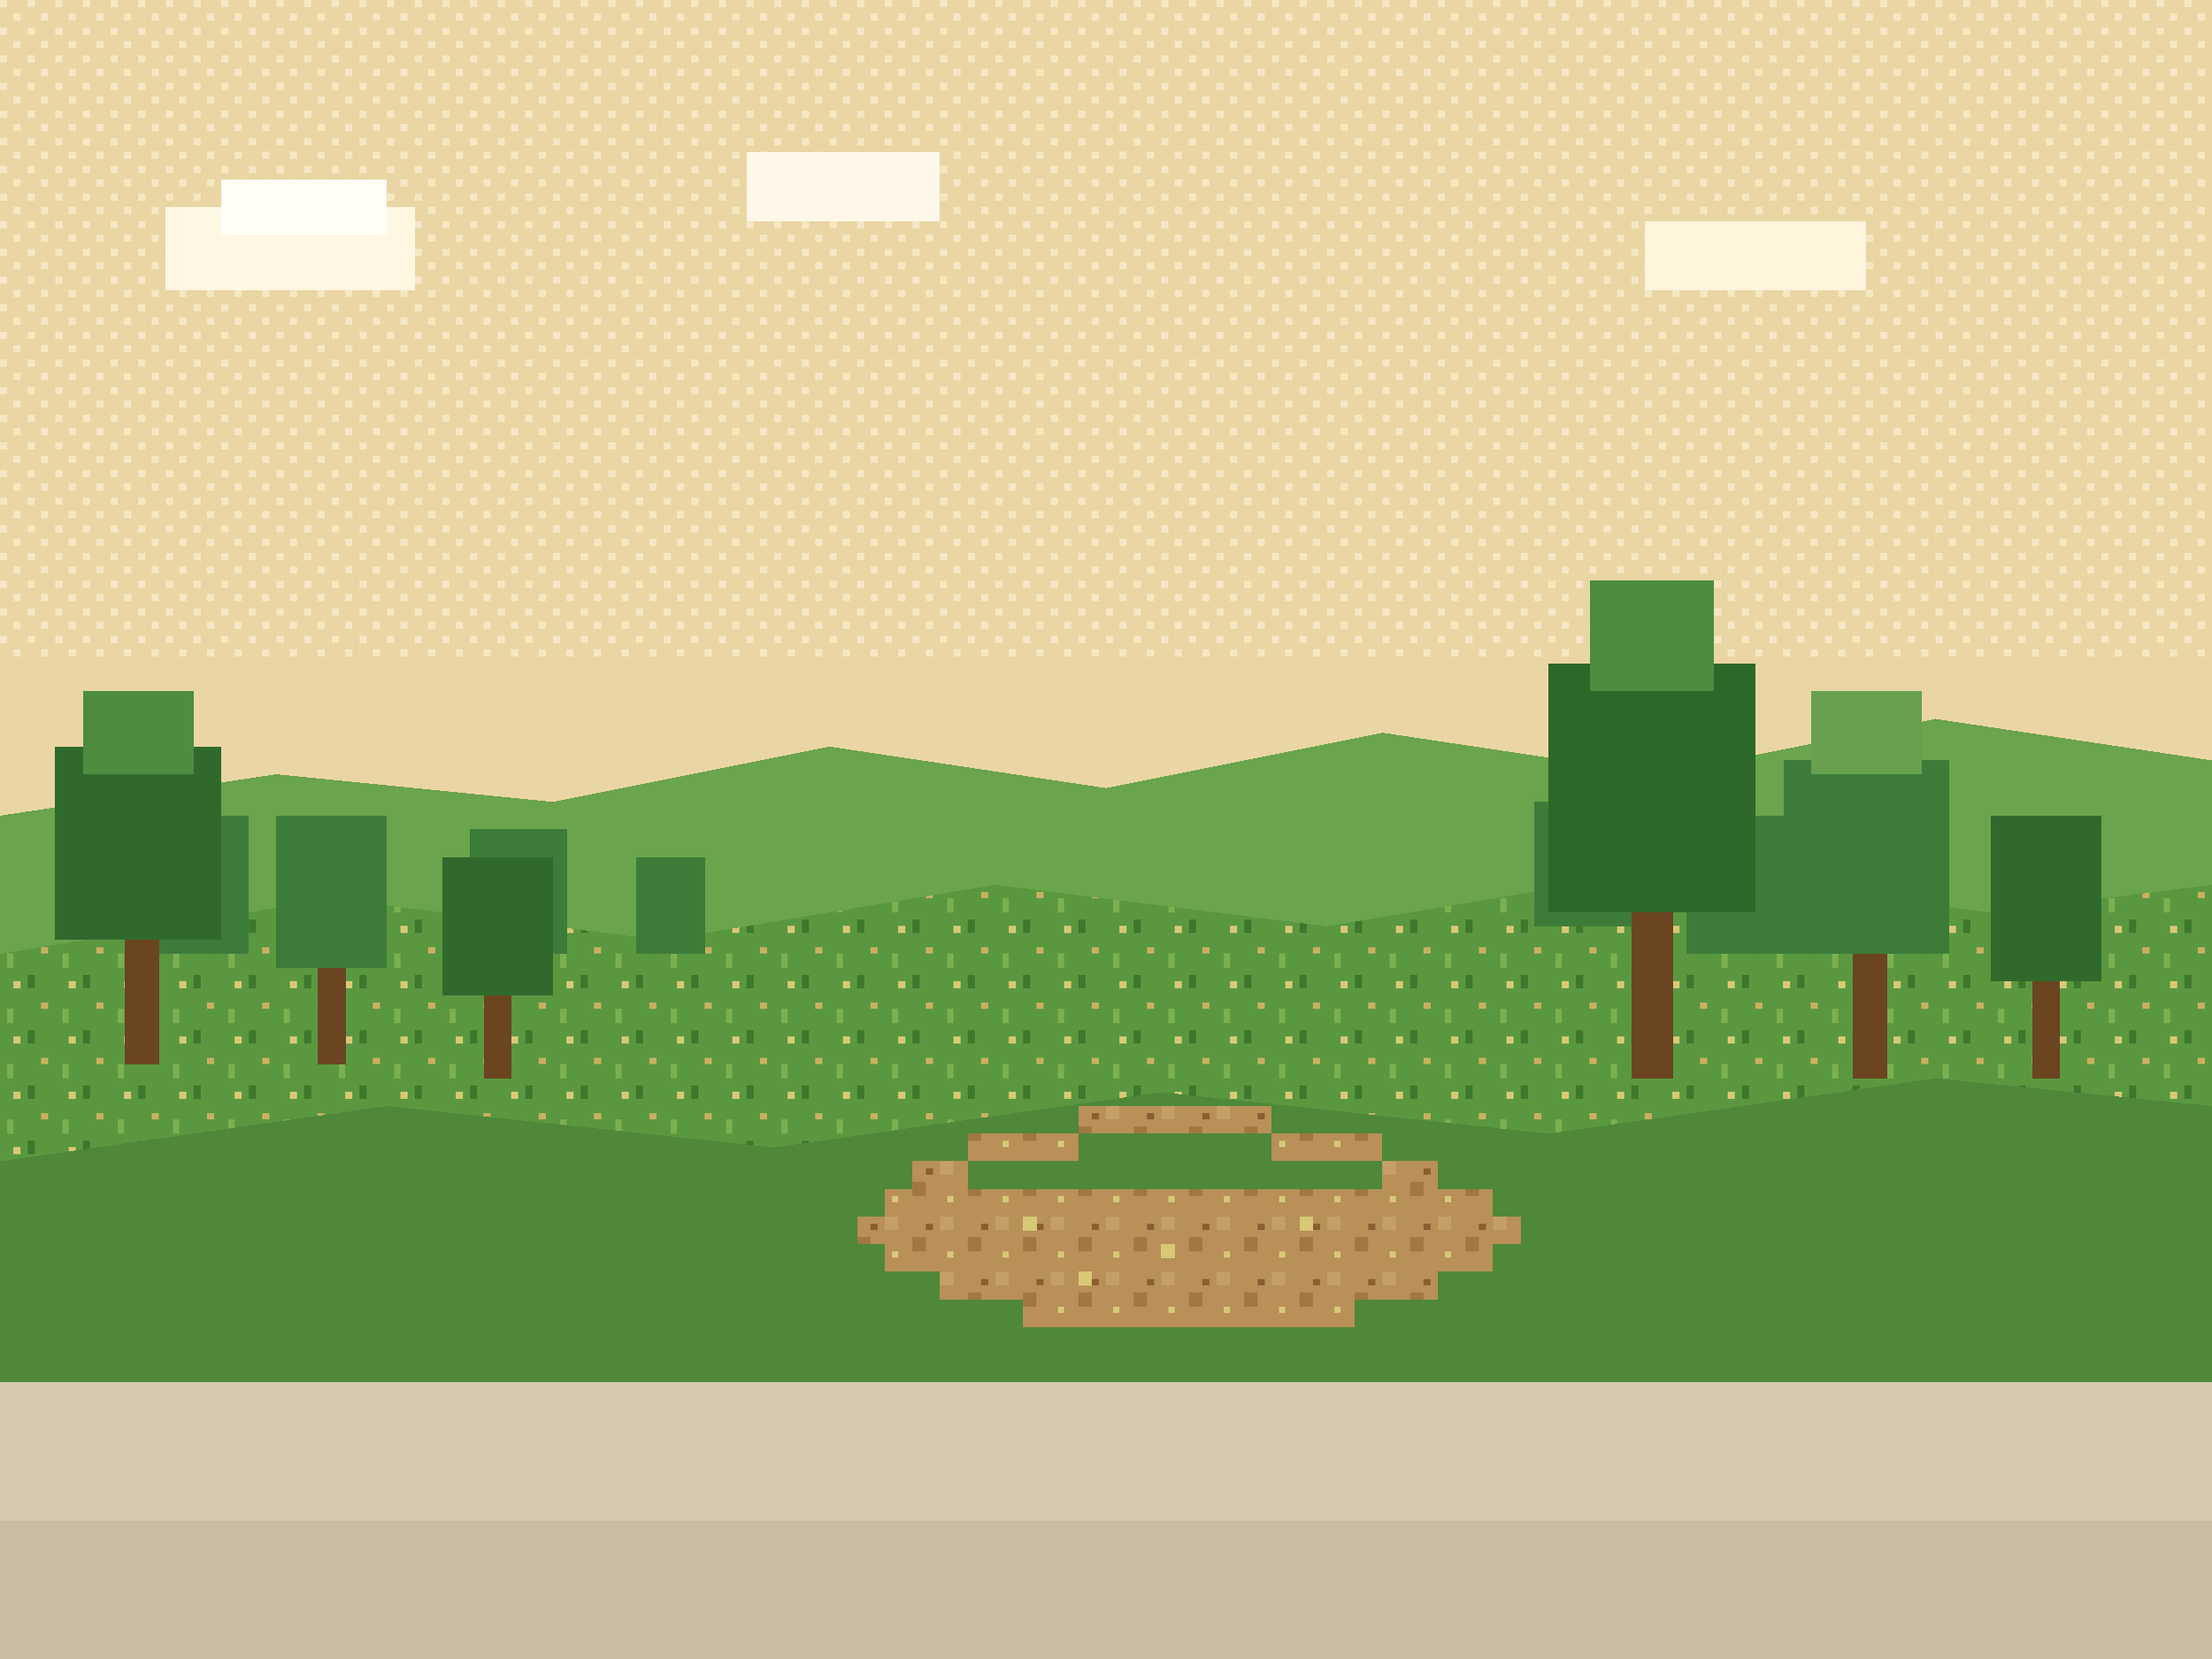
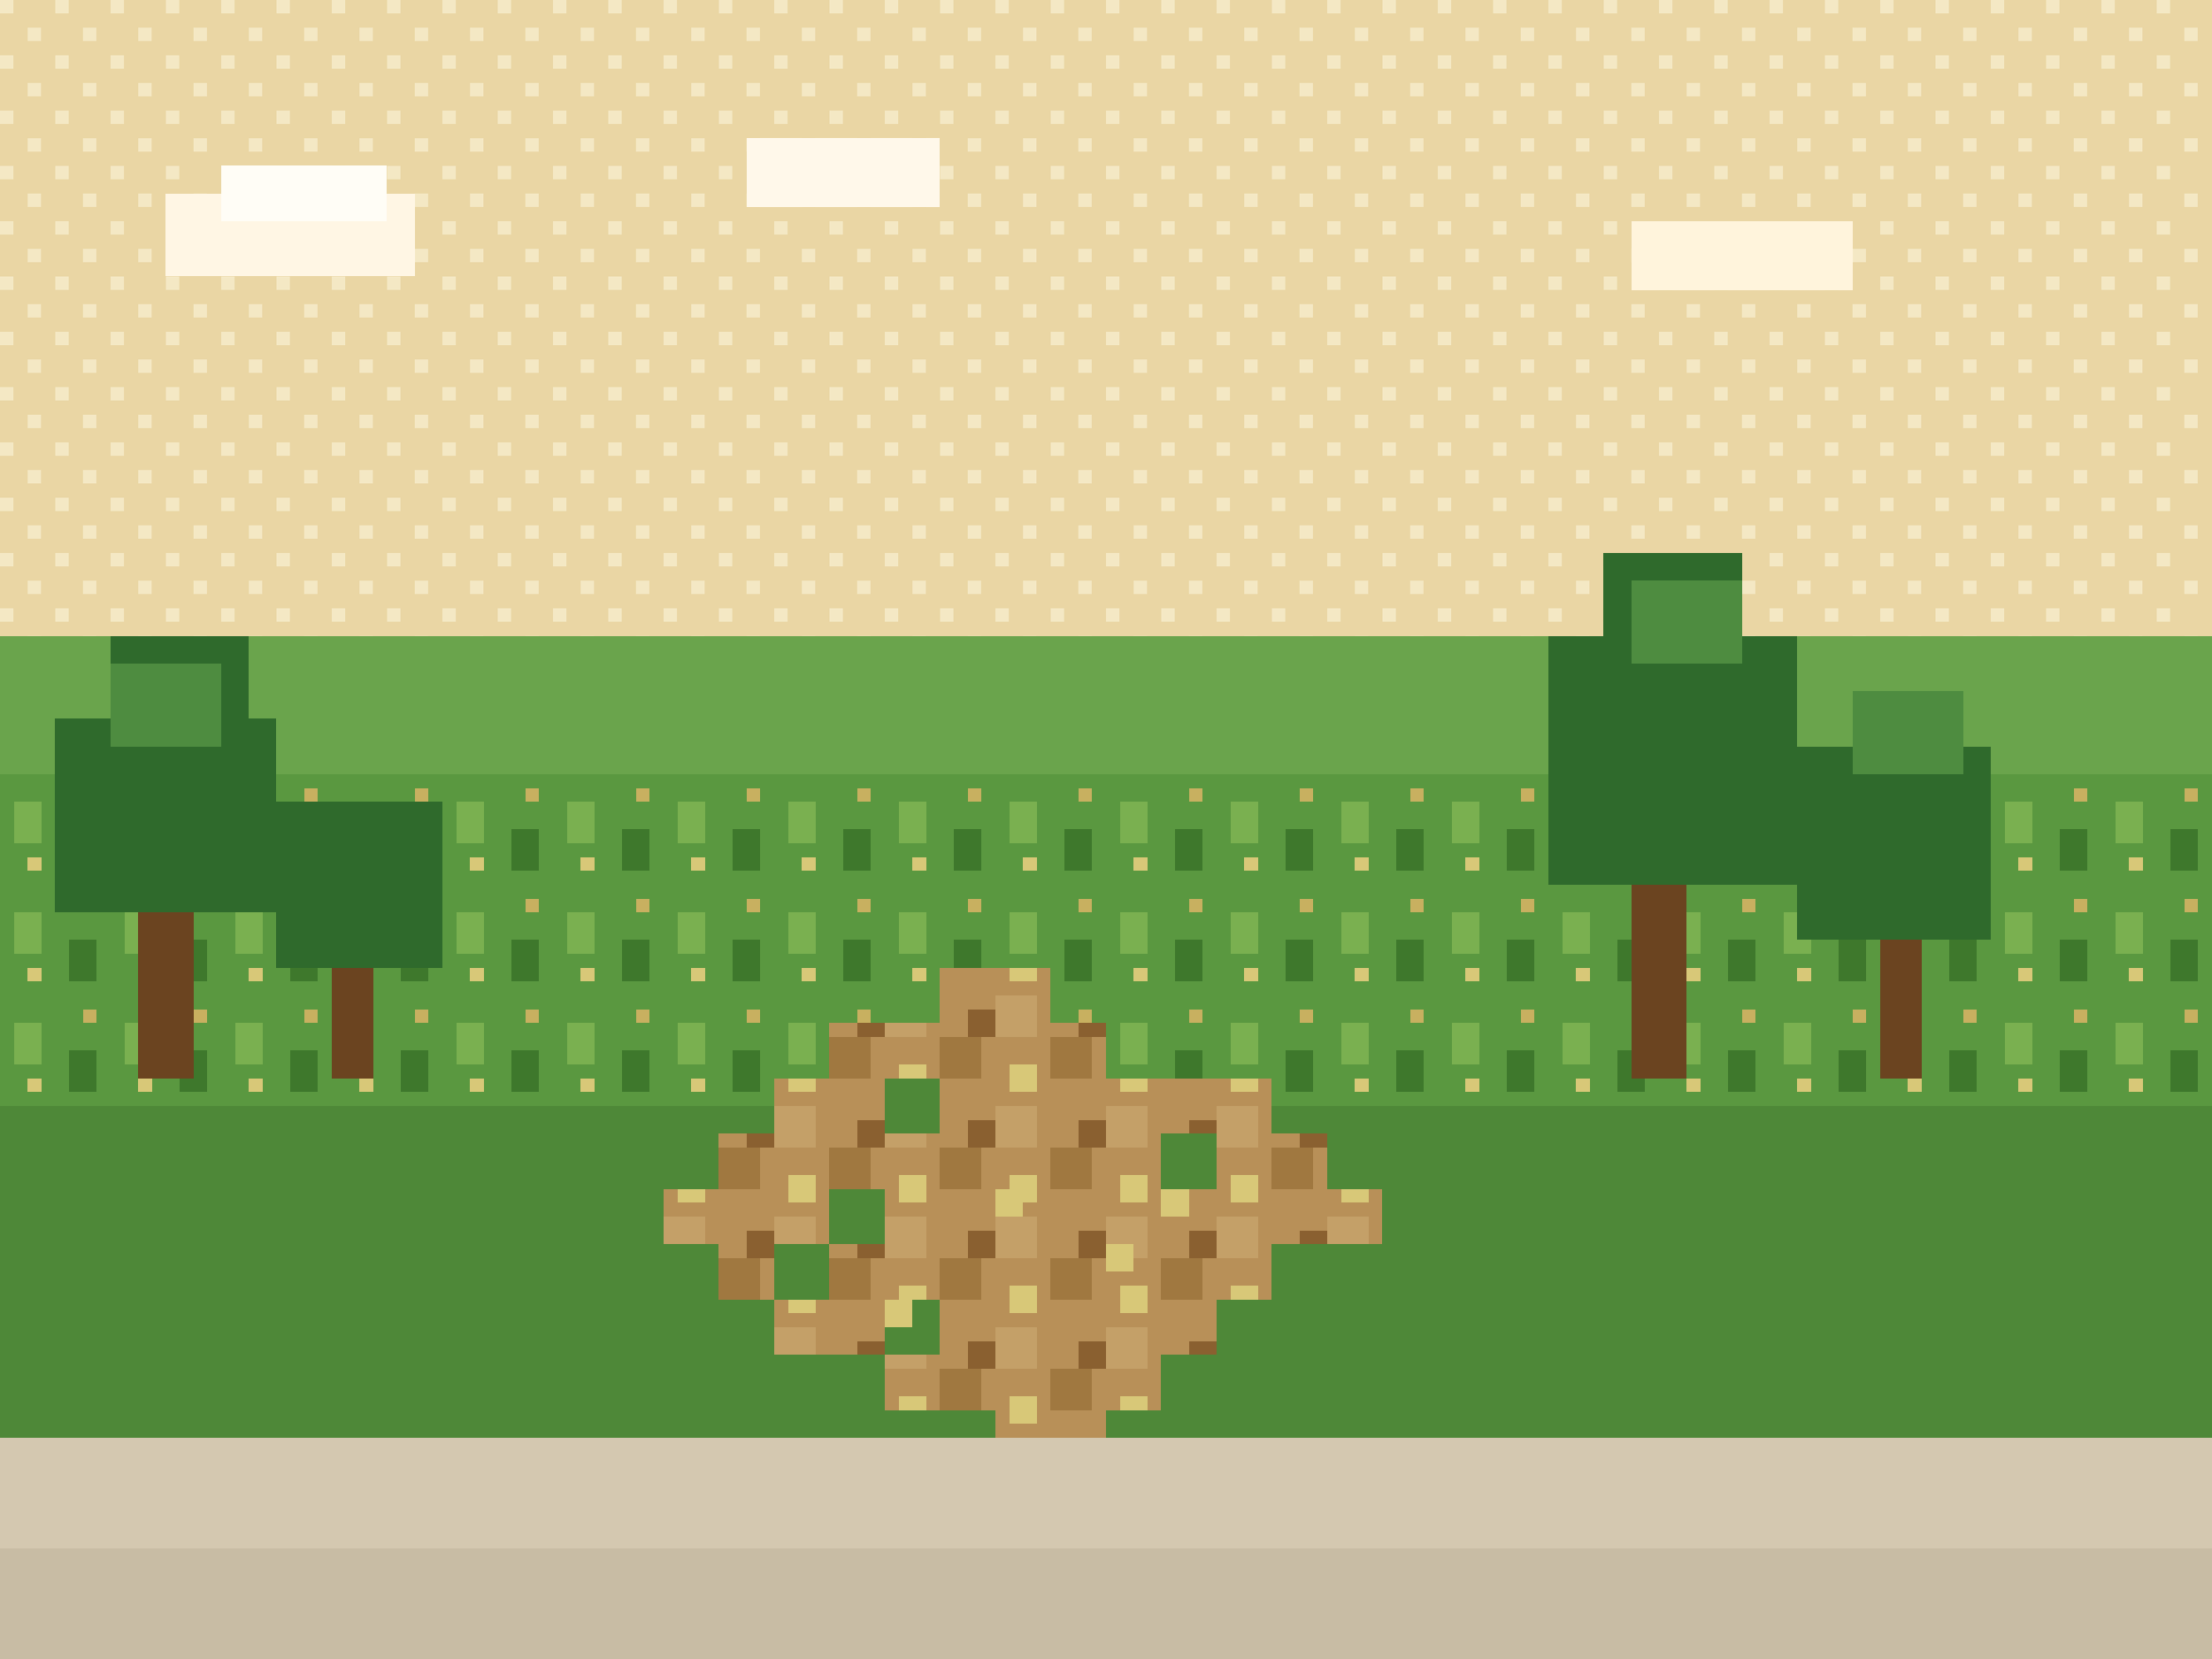
- <svg xmlns="http://www.w3.org/2000/svg" viewBox="0 0 320 240" preserveAspectRatio="xMidYMid slice" shape-rendering="crispEdges">
+ <svg xmlns="http://www.w3.org/2000/svg" viewBox="0 0 160 120" preserveAspectRatio="xMidYMid slice" shape-rendering="crispEdges">
  <defs>
-     <pattern id="skyDither" width="4" height="4" patternUnits="userSpaceOnUse">
+     <pattern id="sky" width="4" height="4" patternUnits="userSpaceOnUse">
      <rect width="4" height="4" fill="#ead6a4" />
      <rect width="1" height="1" fill="#f4e8c4" />
      <rect x="2" y="2" width="1" height="1" fill="#f4e8c4" />
    </pattern>
    <pattern id="grass" width="8" height="8" patternUnits="userSpaceOnUse">
      <rect width="8" height="8" fill="#5a9840" />
-       <rect x="1" y="2" width="1" height="2" fill="#7ab050" />
-       <rect x="4" y="5" width="1" height="2" fill="#3e782c" />
+       <rect x="1" y="2" width="2" height="3" fill="#7ab050" />
+       <rect x="5" y="4" width="2" height="3" fill="#3e782c" />
      <rect x="6" y="1" width="1" height="1" fill="#c8b060" />
      <rect x="2" y="6" width="1" height="1" fill="#d8c878" />
    </pattern>
    <pattern id="dirt" width="8" height="8" patternUnits="userSpaceOnUse">
      <rect width="8" height="8" fill="#b89058" />
-       <rect width="2" height="2" fill="#c4a068" />
-       <rect x="4" y="3" width="2" height="2" fill="#a07840" />
-       <rect x="1" y="5" width="1" height="1" fill="#d8c878" />
-       <rect x="6" y="1" width="1" height="1" fill="#8a6030" />
+       <rect width="3" height="3" fill="#c4a068" />
+       <rect x="4" y="3" width="3" height="3" fill="#a07840" />
+       <rect x="1" y="5" width="2" height="2" fill="#d8c878" />
+       <rect x="6" y="1" width="2" height="2" fill="#8a6030" />
    </pattern>
  </defs>
-   <rect width="320" height="240" fill="#ead6a4" />
-   <rect width="320" height="96" fill="url(#skyDither)" />
-   <rect x="24" y="30" width="36" height="12" fill="#fff6e4" />
-   <rect x="32" y="26" width="24" height="8" fill="#fffdf6" />
-   <rect x="108" y="22" width="28" height="10" fill="#fff8ea" />
-   <rect x="238" y="32" width="32" height="10" fill="#fff4dc" />
-   <path d="M0 118 L40 112 L80 116 L120 108 L160 114 L200 106 L240 112 L280 104 L320 110 L320 240 L0 240 Z" fill="#6aa44c" />
-   <path d="M0 138 L48 130 L96 136 L144 128 L192 134 L240 126 L288 132 L320 128 L320 240 L0 240 Z" fill="url(#grass)" />
-   <path d="M0 168 L56 160 L112 166 L168 158 L224 164 L280 156 L320 160 L320 240 L0 240 Z" fill="#4e8838" />
+   <rect width="160" height="120" fill="#ead6a4" />
+   <rect width="160" height="48" fill="url(#sky)" />
+   <rect x="12" y="14" width="18" height="6" fill="#fff6e4" />
+   <rect x="16" y="12" width="12" height="4" fill="#fffdf6" />
+   <rect x="54" y="10" width="14" height="5" fill="#fff8ea" />
+   <rect x="118" y="16" width="16" height="5" fill="#fff4dc" />
+   <rect y="46" width="160" height="12" fill="#6aa44c" />
+   <rect y="56" width="160" height="28" fill="url(#grass)" />
+   <rect y="80" width="160" height="40" fill="#4e8838" />
  <g fill="url(#dirt)">
-     <rect x="132" y="168" width="8" height="4" />
-     <rect x="140" y="164" width="16" height="4" />
-     <rect x="156" y="160" width="28" height="4" />
-     <rect x="184" y="164" width="16" height="4" />
-     <rect x="200" y="168" width="8" height="4" />
-     <rect x="128" y="172" width="88" height="4" />
-     <rect x="124" y="176" width="96" height="4" />
-     <rect x="128" y="180" width="88" height="4" />
-     <rect x="136" y="184" width="72" height="4" />
-     <rect x="148" y="188" width="48" height="4" />
+     <rect x="68" y="70" width="8" height="4" />
+     <rect x="60" y="74" width="20" height="4" />
+     <rect x="56" y="78" width="8" height="4" />
+     <rect x="64" y="78" width="28" height="4" />
+     <rect x="52" y="82" width="44" height="4" />
+     <rect x="48" y="86" width="12" height="4" />
+     <rect x="64" y="86" width="36" height="4" />
+     <rect x="52" y="90" width="40" height="4" />
+     <rect x="56" y="94" width="8" height="4" />
+     <rect x="68" y="94" width="24" height="4" />
+     <rect x="64" y="98" width="20" height="4" />
+     <rect x="72" y="102" width="8" height="4" />
  </g>
-   <rect y="200" width="320" height="20" fill="#d4c8b0" />
-   <rect y="220" width="320" height="20" fill="#c8bca4" />
-   <g fill="#3c7c38">
-     <rect x="20" y="118" width="16" height="20" />
-     <rect x="44" y="122" width="12" height="16" />
-     <rect x="68" y="120" width="14" height="18" />
-     <rect x="92" y="124" width="10" height="14" />
-     <rect x="222" y="116" width="14" height="18" />
-     <rect x="244" y="118" width="16" height="20" />
-     <rect x="268" y="114" width="12" height="16" />
-     <rect x="288" y="120" width="16" height="18" />
+   <g fill="#4e8838">
+     <rect x="64" y="78" width="4" height="4" />
+     <rect x="84" y="82" width="4" height="4" />
+     <rect x="56" y="90" width="4" height="4" />
+     <rect x="88" y="94" width="4" height="4" />
  </g>
-   <rect x="18" y="132" width="5" height="22" fill="#6b4420" />
-   <rect x="8" y="108" width="24" height="28" fill="#2f6a2c" />
-   <rect x="12" y="100" width="16" height="12" fill="#4e8c40" />
-   <rect x="46" y="136" width="4" height="18" fill="#6b4420" />
-   <rect x="40" y="118" width="16" height="22" fill="#3c7c38" />
-   <rect x="70" y="140" width="4" height="16" fill="#6b4420" />
-   <rect x="64" y="124" width="16" height="20" fill="#2f6a2c" />
-   <rect x="236" y="128" width="6" height="28" fill="#6b4420" />
-   <rect x="224" y="96" width="30" height="36" fill="#2c6828" />
-   <rect x="230" y="84" width="18" height="16" fill="#4e8c40" />
-   <rect x="268" y="134" width="5" height="22" fill="#6b4420" />
-   <rect x="258" y="110" width="24" height="28" fill="#3c7c38" />
-   <rect x="262" y="100" width="16" height="12" fill="#68a050" />
-   <rect x="294" y="138" width="4" height="18" fill="#6b4420" />
-   <rect x="288" y="118" width="16" height="24" fill="#2f6a2c" />
  <g fill="#d8c878">
-     <rect x="148" y="176" width="2" height="2" />
-     <rect x="168" y="180" width="2" height="2" />
-     <rect x="188" y="176" width="2" height="2" />
-     <rect x="156" y="184" width="2" height="2" />
+     <rect x="72" y="86" width="2" height="2" />
+     <rect x="80" y="90" width="2" height="2" />
+     <rect x="64" y="94" width="2" height="2" />
+     <rect x="84" y="86" width="2" height="2" />
  </g>
+   <g fill="#6b4420">
+     <rect x="10" y="64" width="4" height="14" />
+     <rect x="24" y="68" width="3" height="10" />
+     <rect x="118" y="62" width="4" height="16" />
+     <rect x="136" y="66" width="3" height="12" />
+   </g>
+   <g fill="#2f6a2c">
+     <rect x="4" y="52" width="16" height="14" />
+     <rect x="8" y="46" width="10" height="8" />
+     <rect x="20" y="58" width="12" height="12" />
+     <rect x="112" y="46" width="18" height="18" />
+     <rect x="116" y="40" width="10" height="8" />
+     <rect x="130" y="54" width="14" height="14" />
+   </g>
+   <g fill="#4e8c40">
+     <rect x="8" y="48" width="8" height="6" />
+     <rect x="118" y="42" width="8" height="6" />
+     <rect x="134" y="50" width="8" height="6" />
+   </g>
+   <rect y="104" width="160" height="8" fill="#d4c8b0" />
+   <rect y="112" width="160" height="8" fill="#c8bca4" />
</svg>
